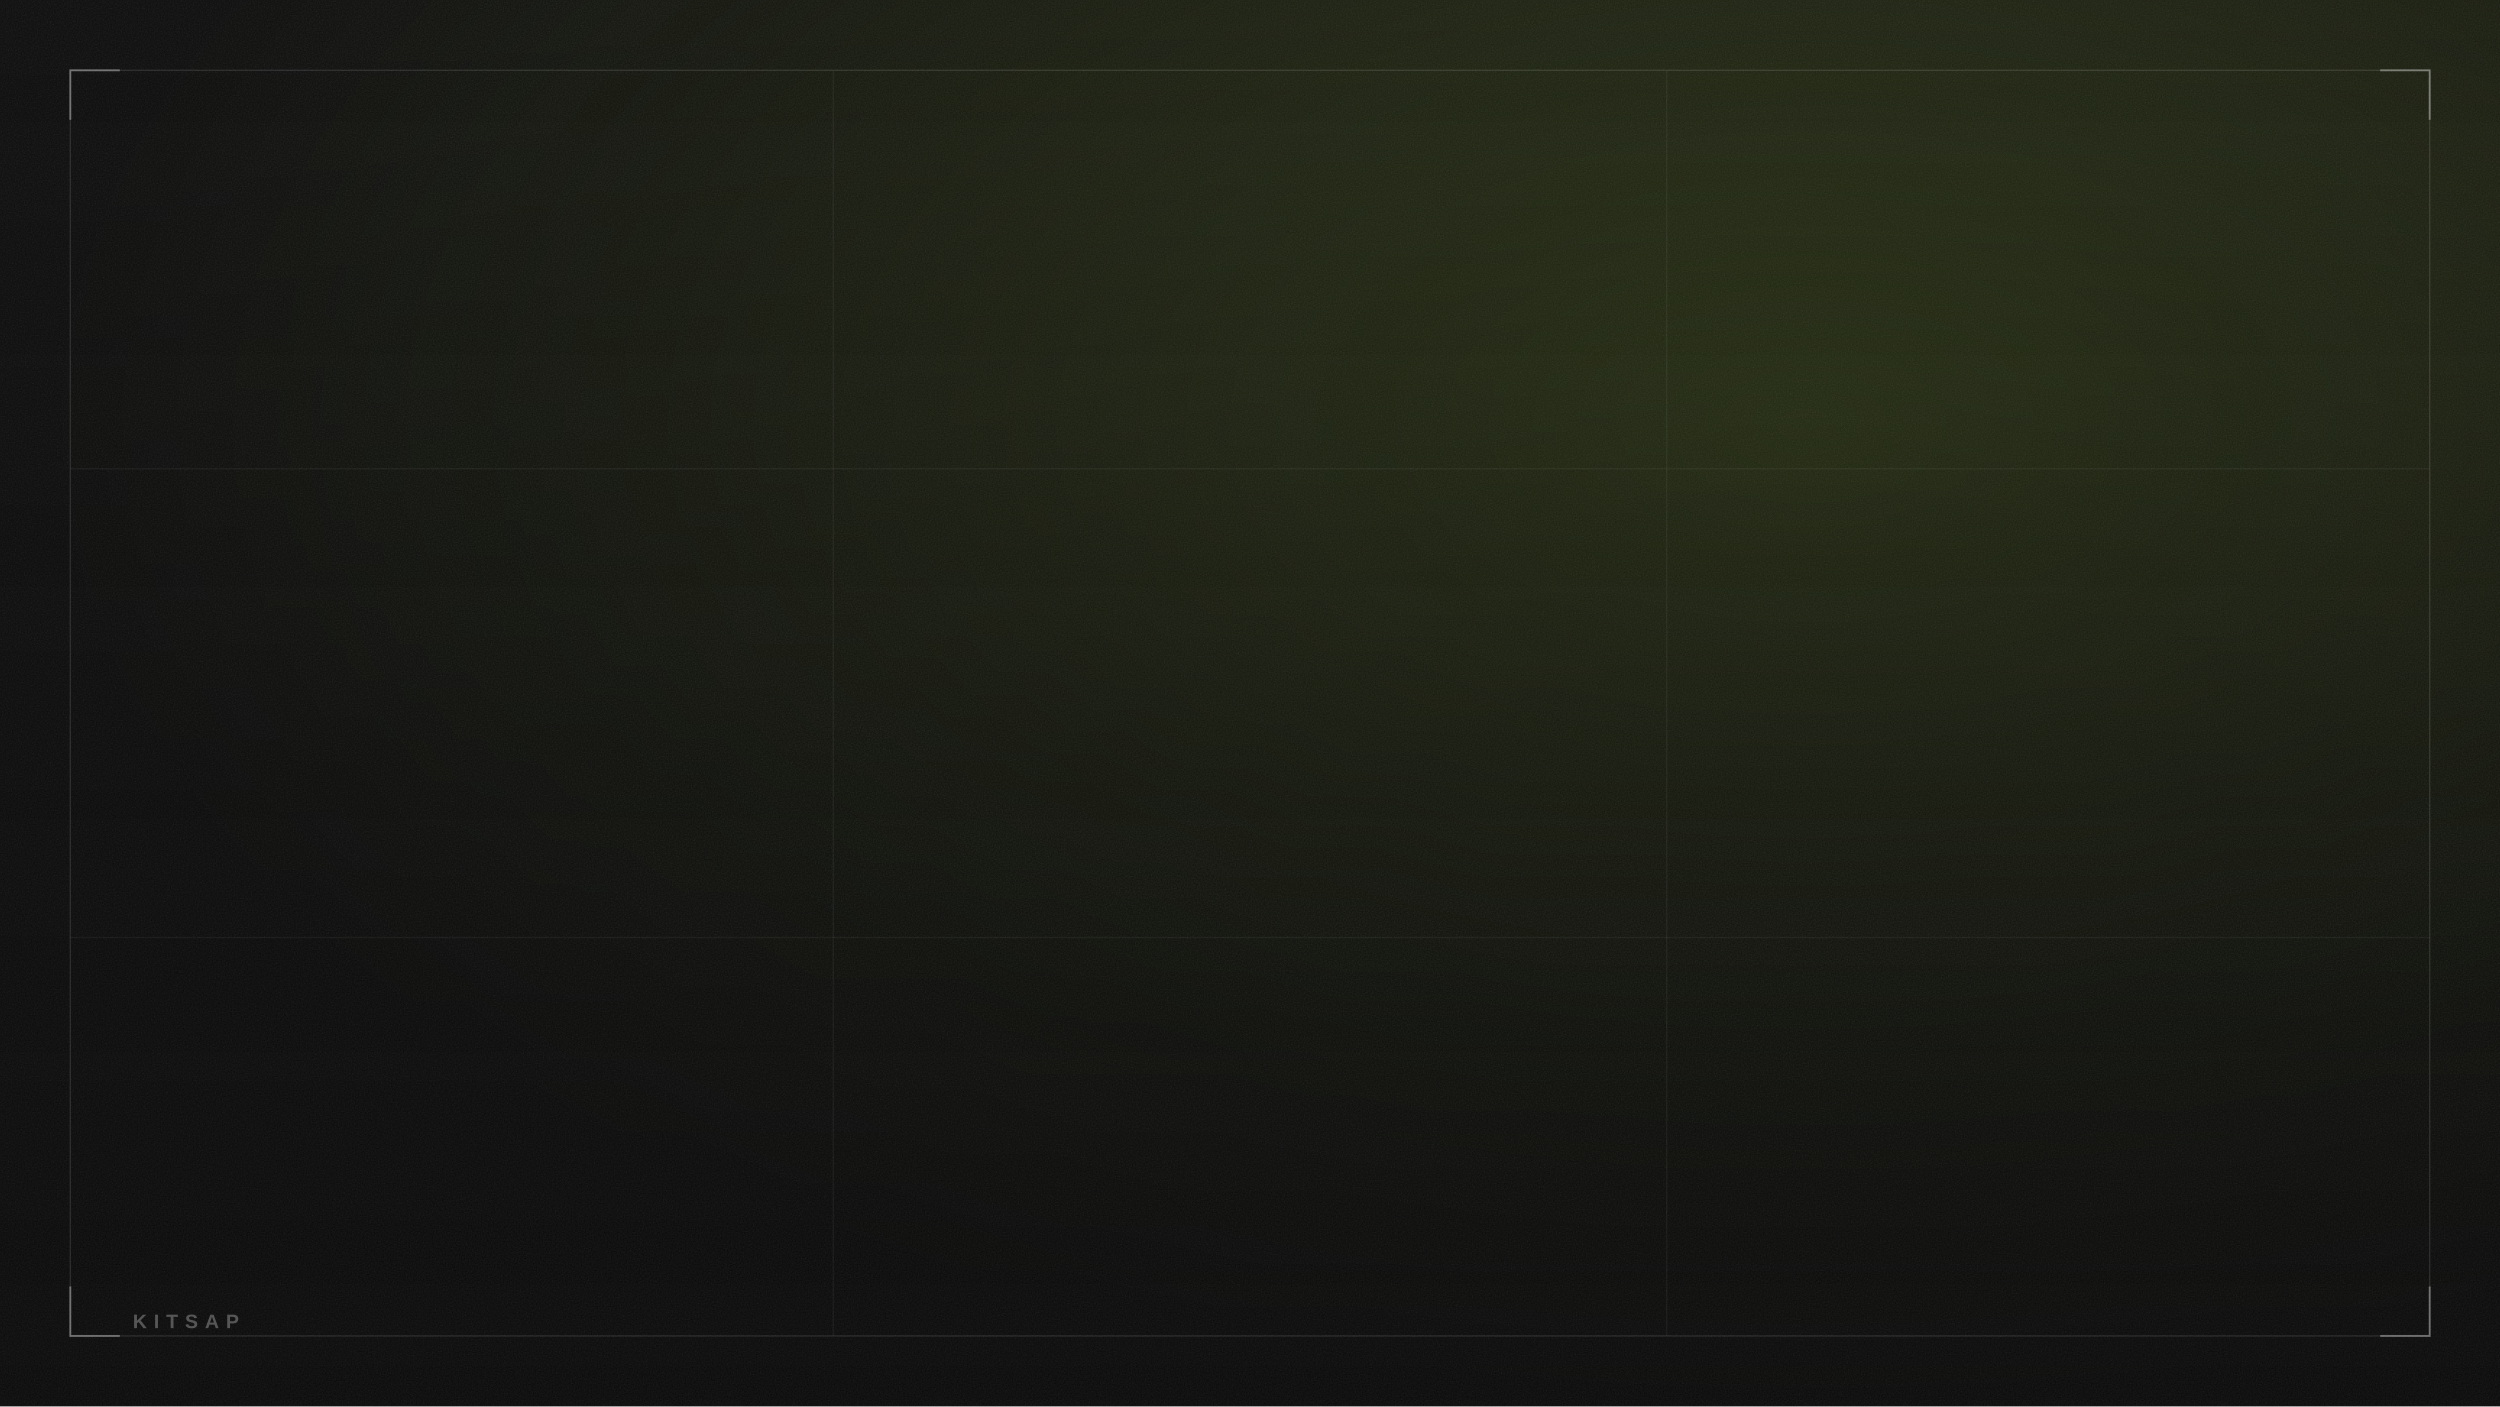
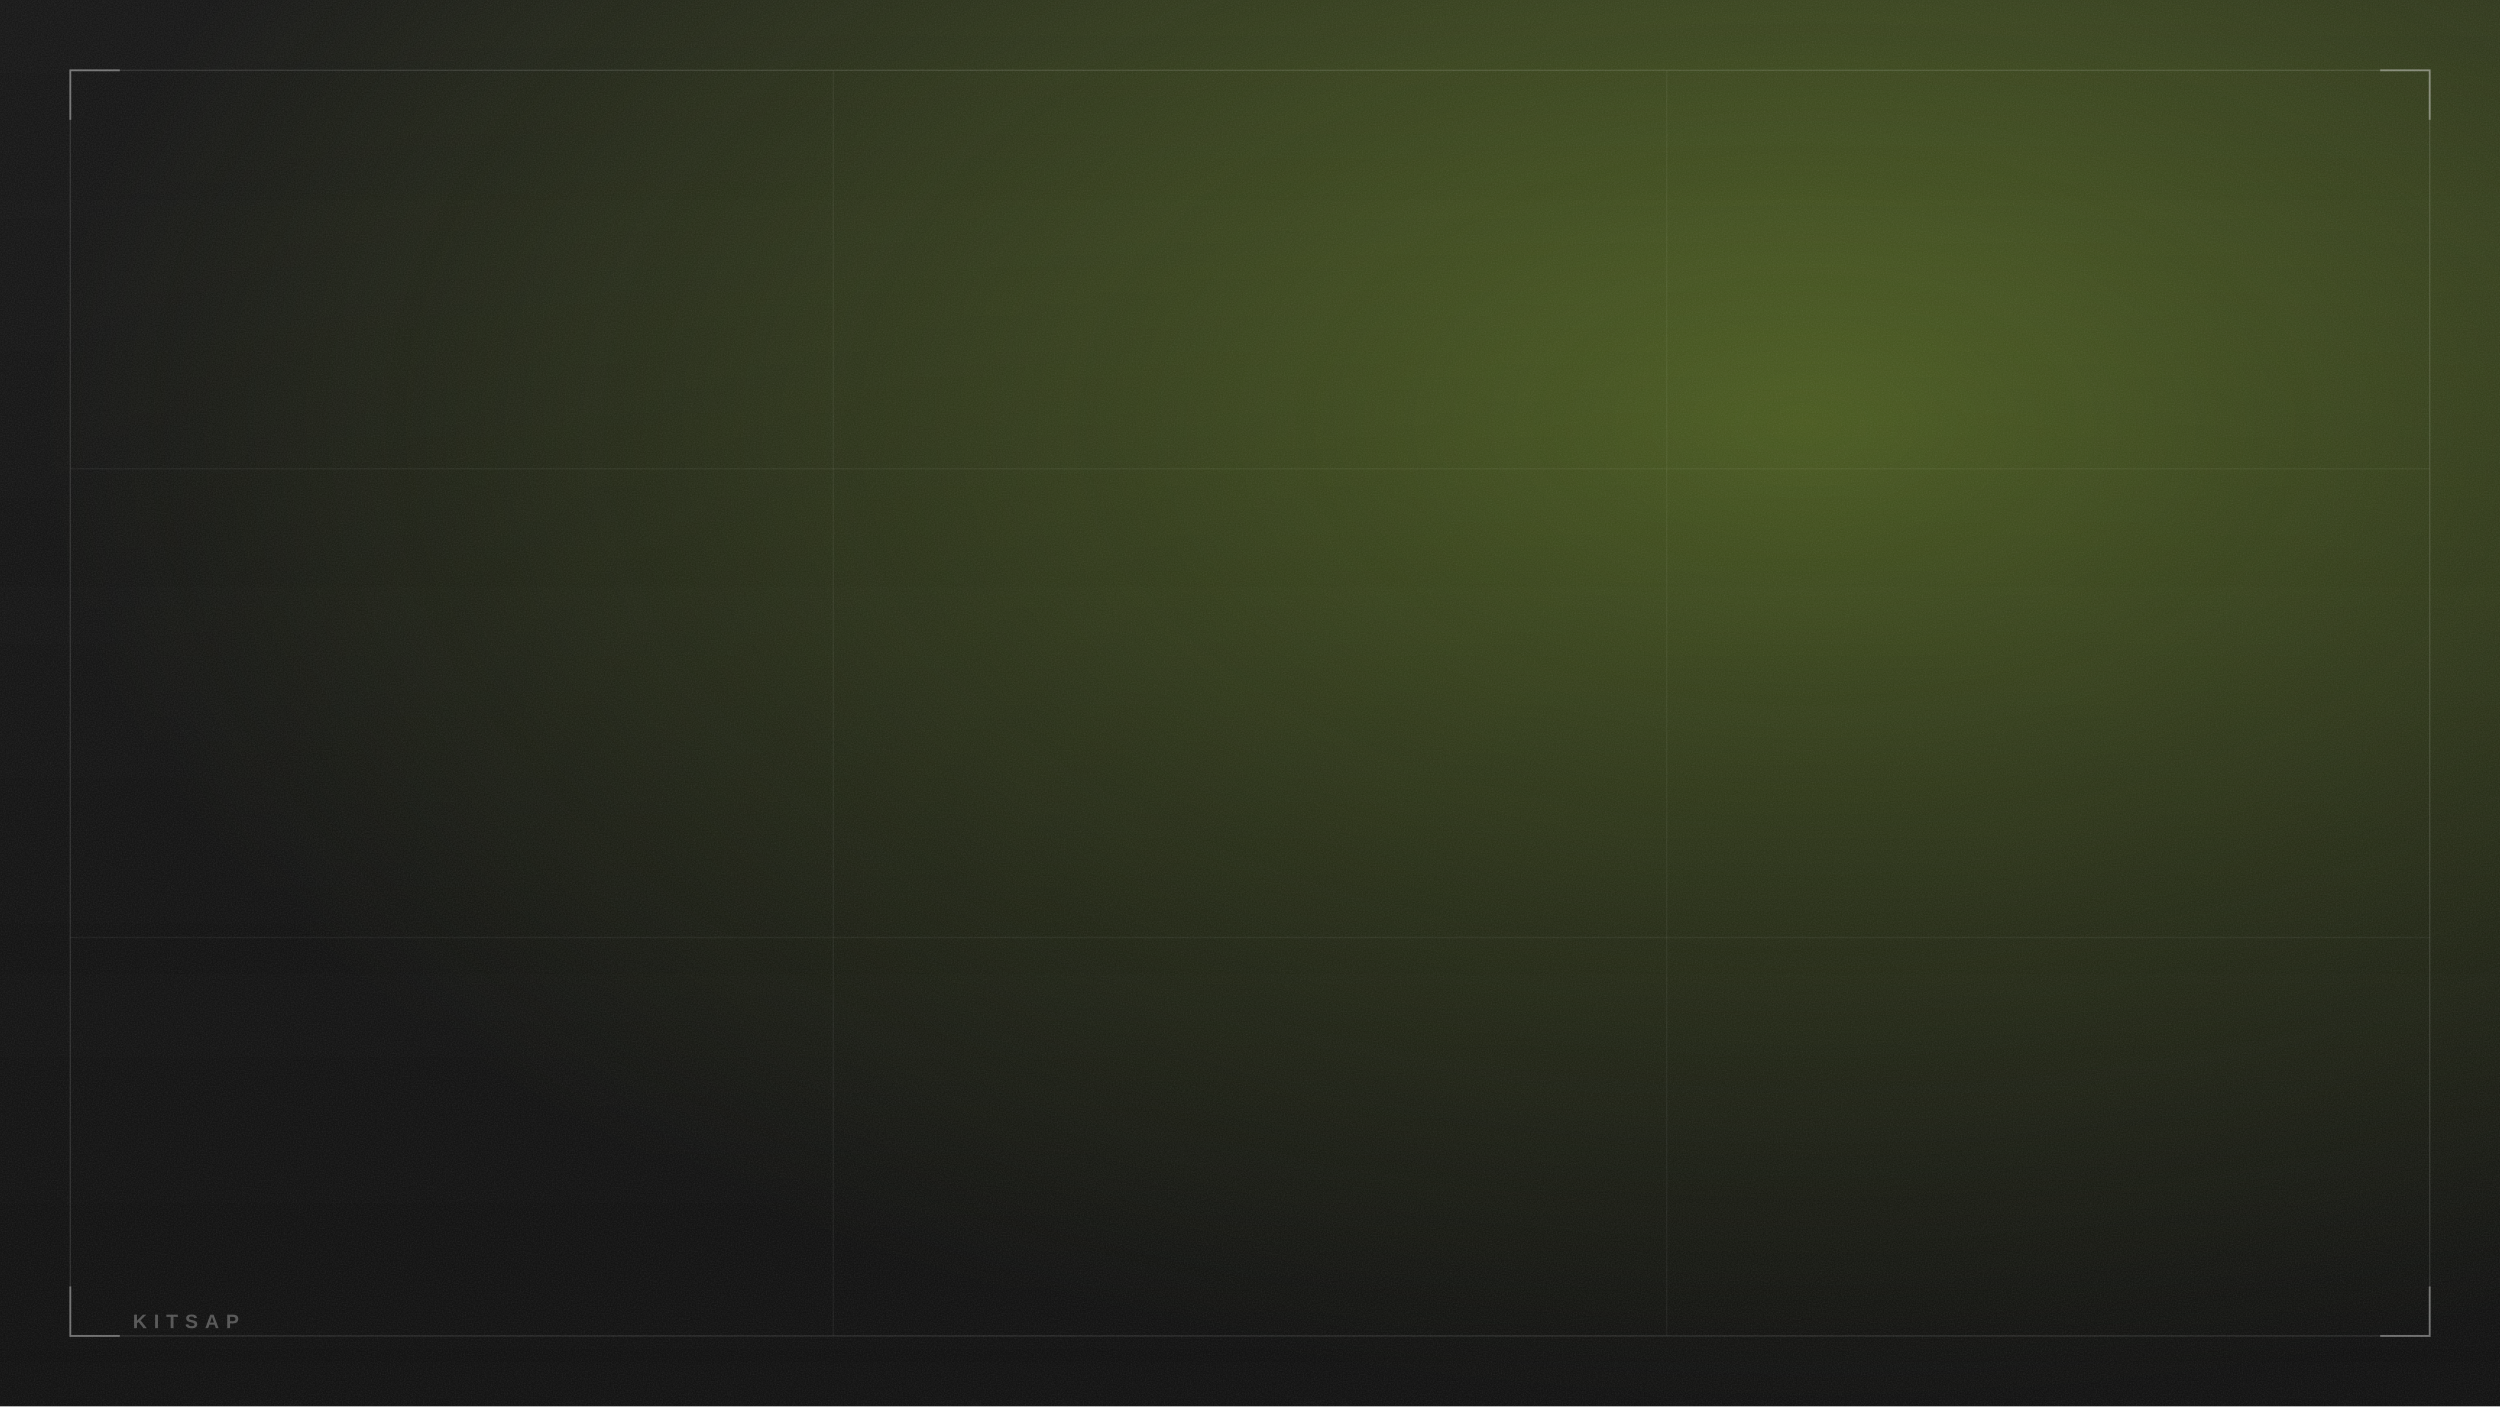
<svg xmlns="http://www.w3.org/2000/svg" width="1920" height="1080" viewBox="0 0 1920 1080" role="img" aria-label="Placeholder frame">
  <defs>
    <radialGradient id="glow-hero" cx="0.72" cy="0.3" r="0.7" gradientUnits="objectBoundingBox">
-       <stop offset="0" stop-color="#c8ff3d" stop-opacity="0.16" />
+       <stop offset="0" stop-color="#c8ff3d" stop-opacity="0.35" />
      <stop offset="1" stop-color="#c8ff3d" stop-opacity="0" />
    </radialGradient>
    <linearGradient id="fade-hero" x1="0" y1="0" x2="0" y2="1">
      <stop offset="0" stop-color="#080808" stop-opacity="0" />
-       <stop offset="1" stop-color="#080808" stop-opacity="0.75" />
+       <stop offset="1" stop-color="#080808" stop-opacity="0.45" />
    </linearGradient>
    <filter id="grain-hero" x="0" y="0" width="100%" height="100%">
      <feTurbulence type="fractalNoise" baseFrequency="0.9" numOctaves="2" seed="3" stitchTiles="stitch" />
      <feColorMatrix type="saturate" values="0" />
    </filter>
  </defs>
-   <rect width="1920" height="1080" fill="#0d0d0d" />
+   <rect width="1920" height="1080" fill="#161616" />
  <rect width="1920" height="1080" fill="url(#glow-hero)" />
  <rect width="1920" height="1080" fill="url(#fade-hero)" />
  <rect width="1920" height="1080" filter="url(#grain-hero)" opacity="0.1" />
  <g fill="none" stroke="#f5f5f5" stroke-opacity="0.12" stroke-width="1">
    <rect x="54" y="54" width="1812" height="972" />
    <line x1="640" y1="54" x2="640" y2="1026" stroke-opacity="0.05" />
    <line x1="1280" y1="54" x2="1280" y2="1026" stroke-opacity="0.05" />
    <line x1="54" y1="360" x2="1866" y2="360" stroke-opacity="0.05" />
    <line x1="54" y1="720" x2="1866" y2="720" stroke-opacity="0.05" />
  </g>
  <g stroke="#f5f5f5" stroke-opacity="0.35" stroke-width="1.5" fill="none">
    <path d="M54 92V54H92" />
    <path d="M1828 54H1866V92" />
    <path d="M54 988V1026H92" />
    <path d="M1828 1026H1866V988" />
  </g>
  <text x="102" y="1020" fill="#f5f5f5" fill-opacity="0.3" font-family="Arial, Helvetica, sans-serif" font-size="15" font-weight="700" letter-spacing="5.3">KITSAP</text>
</svg>
